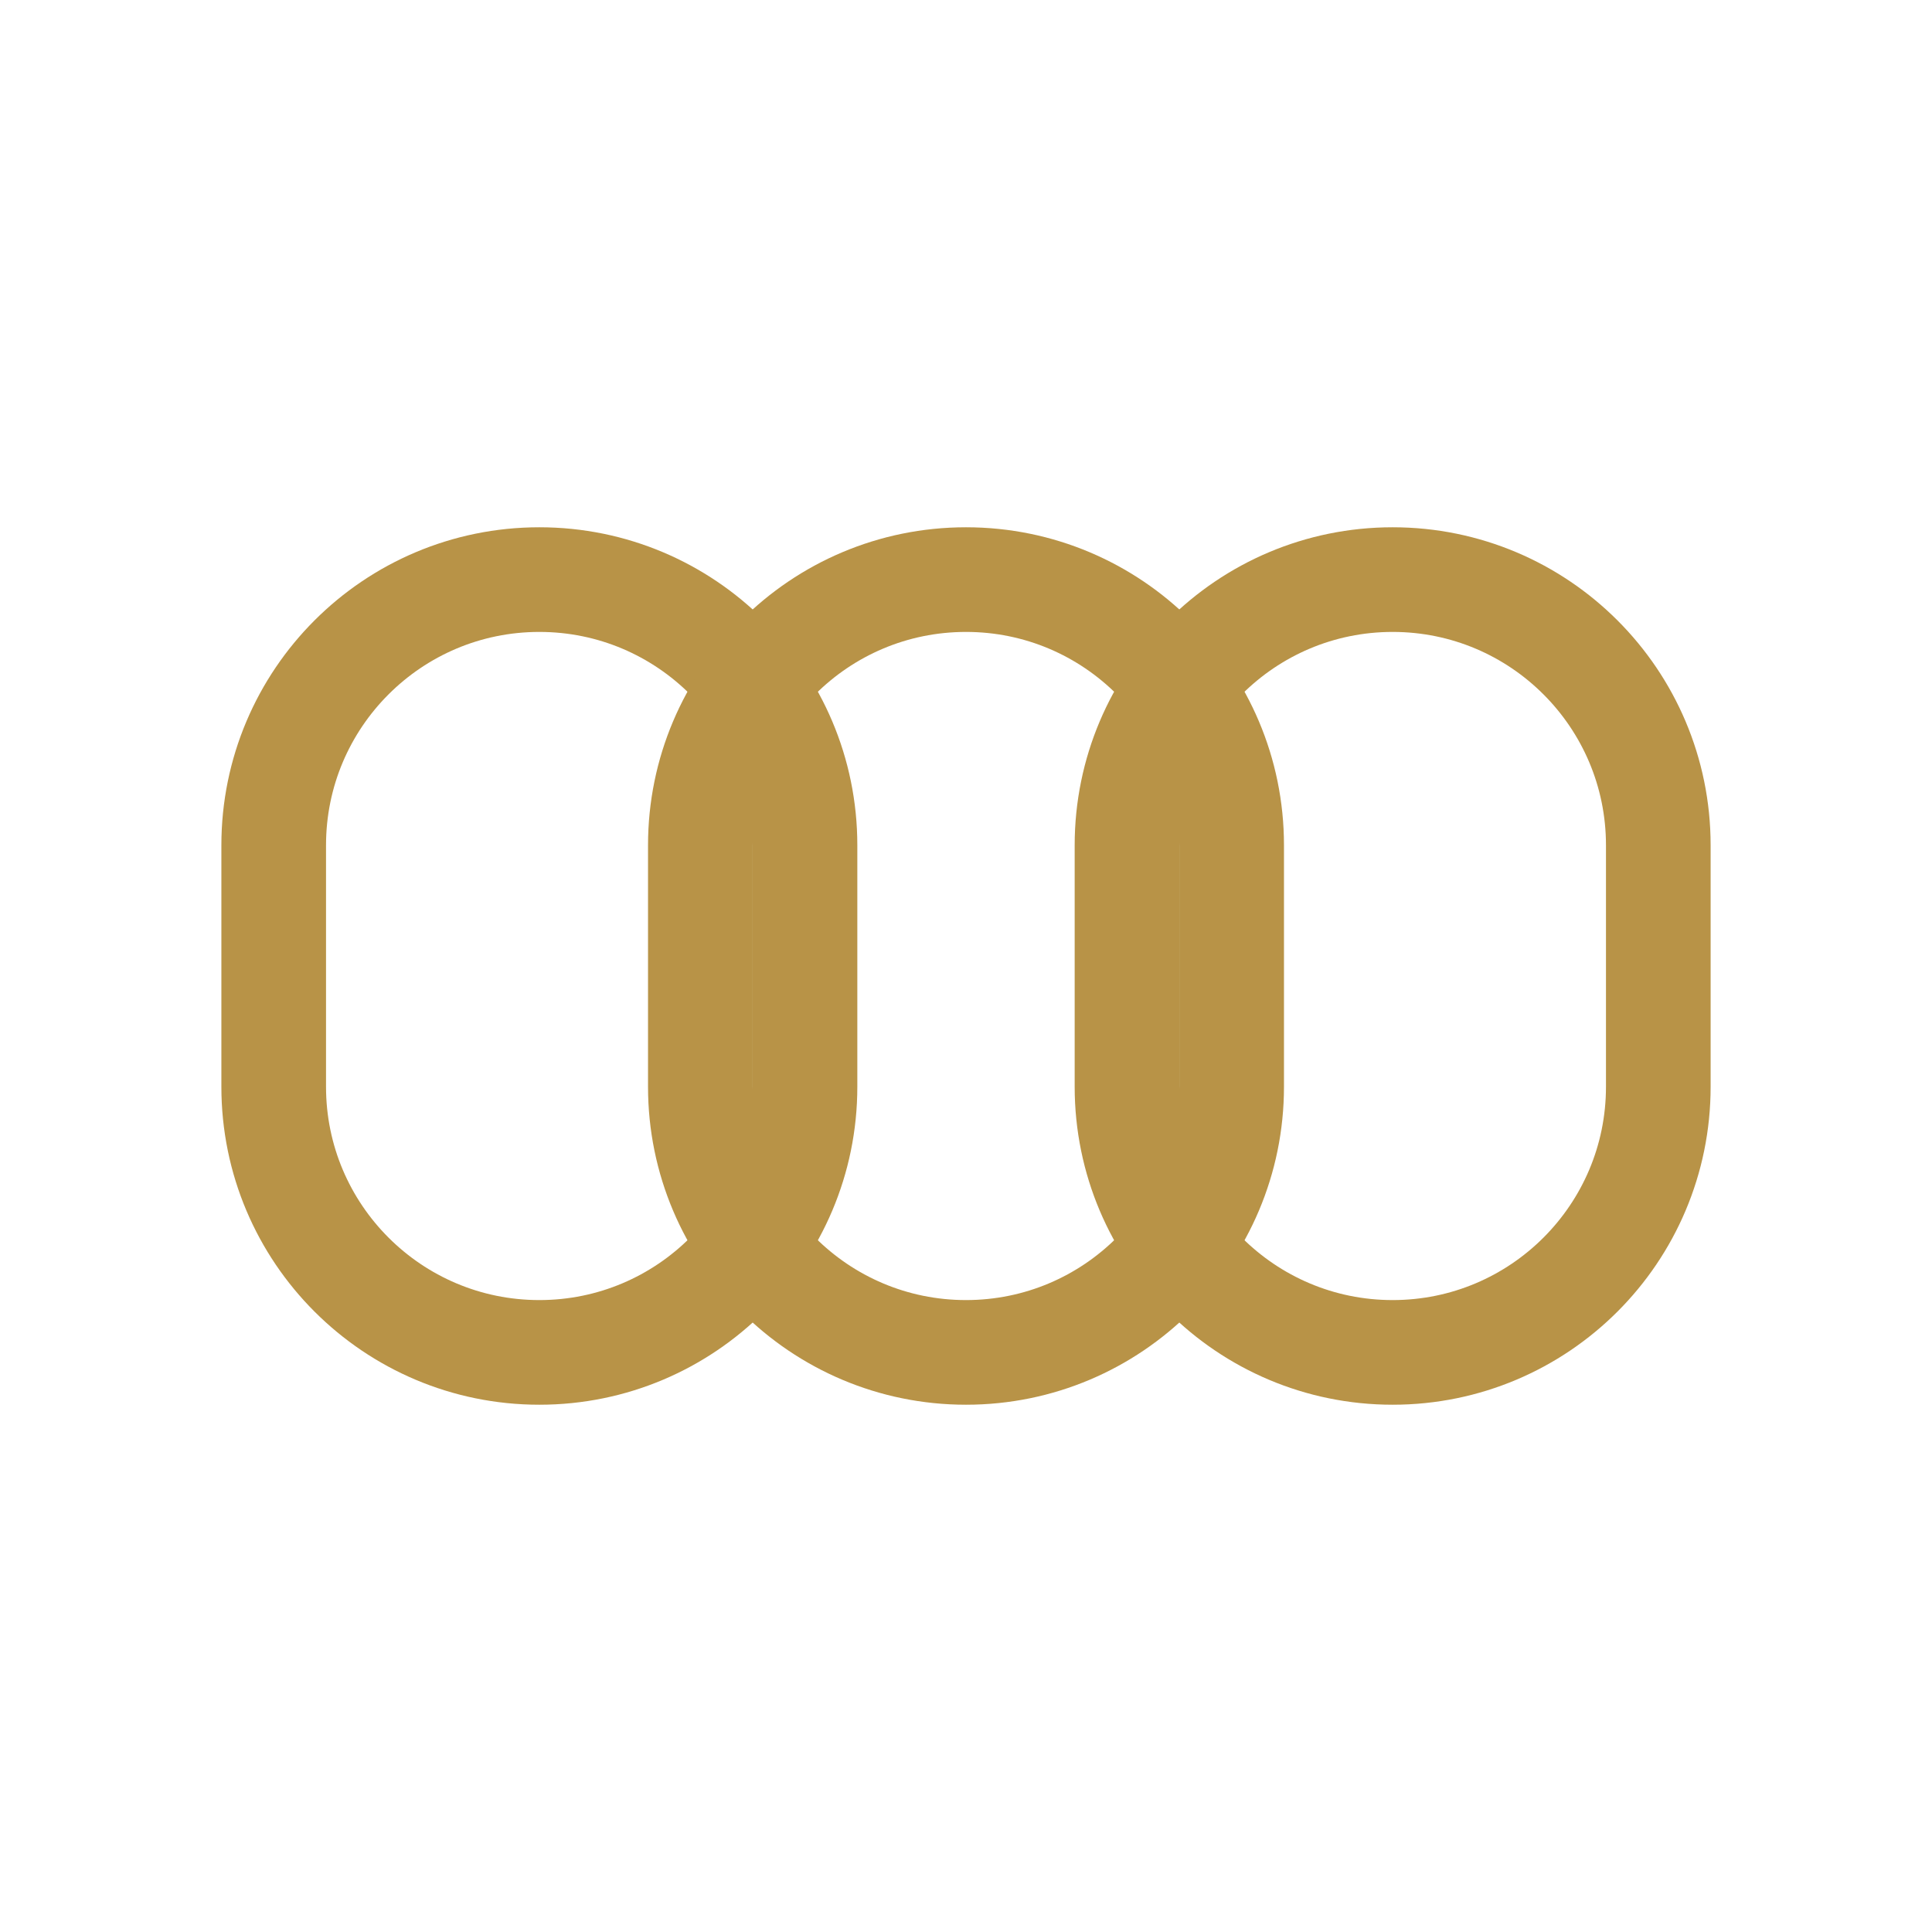
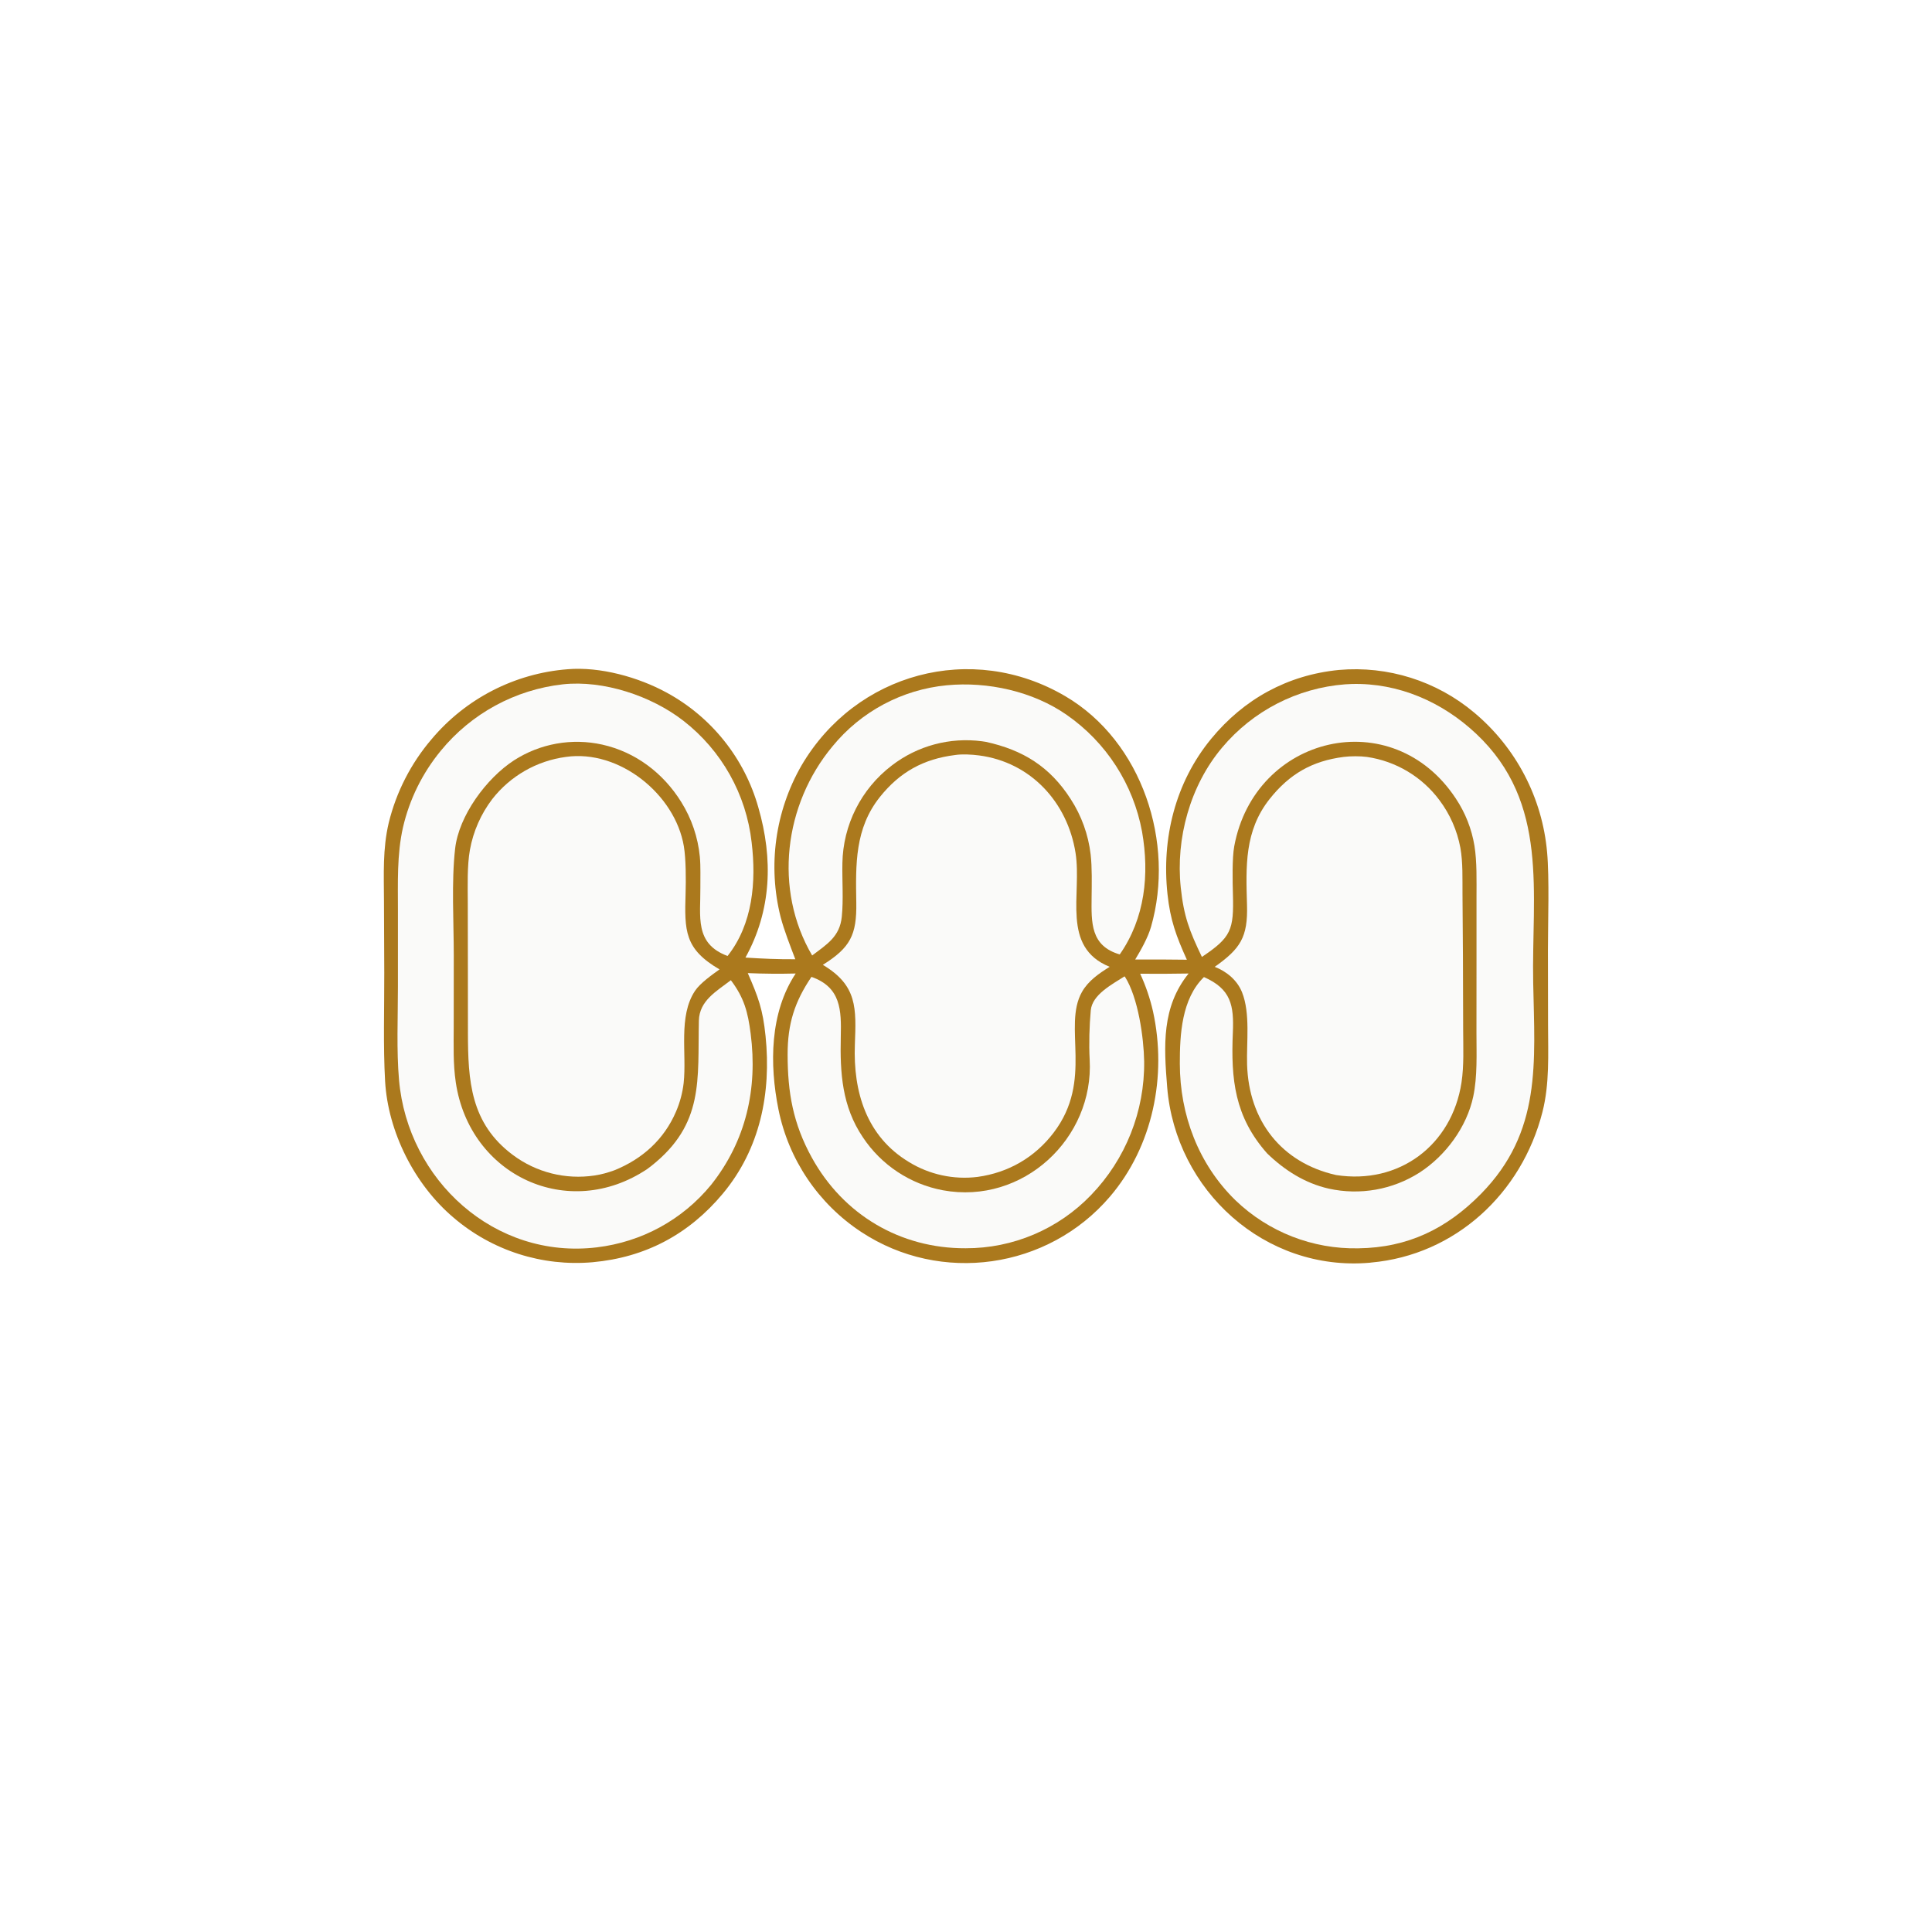
- <svg xmlns="http://www.w3.org/2000/svg" viewBox="0 0 24 24" fill="none" stroke="#B89347" stroke-width="1.3" stroke-linecap="round" stroke-linejoin="round" role="img" aria-label="Chain links">
-   <rect x="3.4" y="7.2" width="6.6" height="9.6" rx="3.3" />
-   <rect x="8.7" y="7.2" width="6.6" height="9.6" rx="3.3" />
-   <rect x="14" y="7.2" width="6.6" height="9.6" rx="3.3" />
+ <svg xmlns="http://www.w3.org/2000/svg" style="display: block;" version="1.1" viewBox="0 0 2048 2048">
+   <path d="M 601.672 709.422 C 636.116 706.495 676.848 717.843 706.831 734.27 C 754.245 760.066 789.232 803.914 803.86 855.871 C 819.665 910.415 817.885 965.046 790.204 1015.08 C 808.521 1016.24 824.746 1016.97 843.058 1016.84 C 837.693 1002.66 831.313 986.633 827.496 972.09 C 813.767 917.739 821.675 860.18 849.554 811.546 C 907.129 713.238 1030.12 679.835 1129.17 737.941 C 1211.1 785.996 1245.73 893.749 1220.1 982.623 C 1216.8 994.04 1209.52 1006.9 1203.36 1017.12 C 1221.62 1017.02 1239.88 1017.09 1258.13 1017.34 C 1246.8 992.33 1240.56 975.41 1237.59 947.845 C 1231.22 888.776 1245.78 829.516 1283.87 783.184 C 1318.56 740.988 1364.82 715.533 1419.29 710.179 C 1471.22 705.577 1522.85 721.855 1562.75 755.414 C 1607.11 792.536 1634.9 845.769 1639.99 903.388 C 1642.5 930.488 1640.88 978.322 1640.89 1007.05 L 1641.01 1086.86 C 1641.05 1117.6 1642.7 1148.8 1635.06 1178.78 C 1613.07 1265.13 1542.63 1330.37 1453.5 1338.35 C 1453.02 1338.41 1452.55 1338.47 1452.07 1338.54 C 1340.99 1348.24 1246.17 1262.05 1237.26 1152.51 C 1233.66 1108.18 1231.36 1067.48 1259.96 1031.97 C 1242.86 1032.28 1225.75 1032.35 1208.64 1032.2 C 1214.56 1045.02 1219.12 1058.42 1222.25 1072.18 C 1237.19 1140.43 1222.19 1215.14 1176.53 1268.53 C 1110.72 1345.48 997.254 1361.45 913.059 1306.01 C 867.521 1276.1 835.86 1229.2 825.15 1175.78 C 815.653 1128.43 815.931 1073.43 843.461 1031.96 C 826.533 1032.39 809.595 1032.25 792.677 1031.54 C 803.952 1057.29 808.647 1070.14 811.528 1098.29 C 817.693 1158.53 805.801 1217.89 766.215 1265.31 C 730.213 1308.43 684.226 1332.93 628.22 1338.01 C 574.723 1342.72 521.581 1325.69 480.797 1290.75 C 439.376 1255.74 411.292 1199.82 408.221 1146.09 C 406.135 1109.59 407.423 1067.9 407.333 1030.98 L 407.027 954.834 C 406.915 926.77 405.553 899.805 412.066 872.267 C 420.063 839.532 435.638 809.134 457.537 783.523 C 493.698 740.489 545.633 713.789 601.672 709.422 z" fill="rgb(171,121,29)" transform="translate(0,0)" />
+   <path d="M 1012.46 800.355 C 1019.8 799.194 1030.26 799.79 1037.88 800.79 C 1092.66 807.983 1131.56 850.448 1140.1 903.993 C 1147.11 947.956 1124.4 1003.81 1176.29 1024.87 C 1164.98 1031.92 1153.63 1039.64 1146.92 1051.53 C 1126.28 1088.07 1159.4 1144.87 1116.97 1200.59 C 1096.92 1226.93 1068.91 1243.09 1036.25 1247.57 C 1010.98 1250.7 985.399 1245.17 963.681 1231.89 C 918.282 1204.63 904.342 1157.16 906.195 1107.42 C 907.635 1068.75 908.999 1044.66 872.231 1022.78 C 901.219 1004.6 908.276 991.229 907.705 956.818 C 907.033 916.306 906.078 878.184 932.771 844.782 C 953.837 818.422 978.92 804.554 1012.46 800.355 z" fill="rgb(250,250,249)" transform="translate(0,0)" />
+   <path d="M 599.811 802.379 C 656.533 794.167 715.625 842.047 724.902 897.012 C 727.17 910.452 727.19 932.756 726.764 946.696 C 725.538 986.76 725.534 1005.95 762.737 1027.61 C 754.884 1033.21 742.126 1042.24 736.741 1050.34 C 718.785 1077.34 728.134 1116.54 724.696 1148.12 C 723.474 1158.53 720.755 1168.7 716.623 1178.32 C 703.944 1207.95 680.838 1228.62 651.254 1240.56 C 643.657 1243.21 638.208 1244.85 630.177 1246.08 C 599.613 1250.68 568.479 1242.86 543.72 1224.36 C 498.588 1190.72 496.096 1145.58 496.025 1094.36 L 495.976 1028.33 L 495.869 956.846 C 495.828 939.254 495.093 917.741 498.152 900.82 C 501.675 881.286 509.783 862.866 521.811 847.075 C 540.963 822.546 568.965 806.5 599.811 802.379 z" fill="rgb(250,250,249)" transform="translate(0,0)" />
+   <path d="M 1424.46 802.357 C 1431.67 801.458 1441.85 801.4 1449.02 802.384 C 1479.71 806.85 1507.35 823.339 1525.87 848.215 C 1537.06 863.109 1544.66 880.391 1548.06 898.708 C 1550.84 914.138 1550.18 931.659 1550.3 947.447 L 1550.77 1012.46 L 1551.01 1091.44 C 1551.04 1109.75 1552 1129.38 1549.26 1147.42 C 1539.15 1213.96 1483.04 1256.06 1416.24 1245.57 C 1358.12 1232.47 1323.74 1187.83 1321.97 1128.49 C 1321.25 1104.59 1325.53 1074.23 1316.62 1051.87 C 1311.55 1039.15 1300.36 1029.79 1287.66 1024.89 C 1314.84 1005.63 1322.87 993.554 1321.88 959.294 C 1320.71 918.499 1319.03 880.716 1345.96 846.841 C 1367 820.365 1391.05 806.628 1424.46 802.357 z" fill="rgb(250,250,249)" transform="translate(0,0)" />
+   <path d="M 1425.86 725.415 C 1428.27 725.243 1430.68 725.123 1433.09 725.056 C 1482.46 723.786 1528.86 743.996 1564.81 777.824 C 1642.62 851.053 1623.4 946.904 1625.25 1041.79 C 1626.88 1126.17 1634.53 1199.82 1569.84 1265.61 C 1533.6 1302.47 1492.49 1322.58 1439.9 1323.27 C 1391.44 1324.27 1344.56 1305.95 1309.63 1272.34 C 1270.41 1234.1 1250.73 1181.84 1250.66 1127.46 C 1250.62 1096.7 1252.58 1058.76 1276.23 1035.73 C 1305.03 1048.4 1308.1 1065.72 1306.87 1094.58 C 1304.74 1144.33 1308.79 1183.74 1343.16 1222.59 C 1361.57 1240.43 1383.21 1254.26 1408.5 1259.99 C 1441.56 1267.31 1476.18 1261.2 1504.73 1243 C 1532.37 1225.19 1554.87 1194.68 1561.71 1162.34 C 1566.24 1140.87 1565.09 1117.08 1565.11 1094.99 L 1565.16 1018.28 L 1565.16 951.404 C 1565.15 933.898 1565.75 913.632 1562.99 896.61 C 1560.05 878.718 1553.34 861.656 1543.29 846.563 C 1476.1 744.439 1330.05 779.364 1308.35 897.068 C 1306.01 909.779 1306.57 934.69 1306.94 947.792 C 1307.99 985.854 1305.16 993.566 1274.06 1014.38 C 1260.75 986.615 1254.9 971.461 1251.65 940.758 C 1246.16 888.879 1261.55 832.683 1295.49 792.459 C 1328.16 753.486 1375.15 729.319 1425.86 725.415 z" fill="rgb(250,250,249)" transform="translate(0,0)" />
+   <path d="M 596.698 725.405 C 639.698 720.769 690.501 737.681 724.379 763.996 C 764.933 795.464 791.044 841.988 796.78 892.996 C 801.745 934.538 798.041 979.509 771.26 1013.37 C 735.889 1000.36 742.715 971.295 742.417 940.972 C 742.31 930.061 742.858 919.024 741.849 908.13 C 739.861 887.554 733.125 867.72 722.169 850.189 C 703.123 819.548 673.781 797.197 638.345 789.299 C 606.183 782.148 572.497 788.172 544.808 806.028 C 515.42 825.175 486.416 864.703 482.448 899.598 C 478.457 934.69 481.014 977.021 481.023 1012.79 L 480.96 1088.19 C 480.939 1108.28 480.204 1127.38 483.148 1147.32 C 497.752 1246.23 602.518 1295.19 686.171 1239.16 C 687.68 1238.07 689.166 1236.94 690.627 1235.78 C 746.613 1191.32 739.447 1144.68 740.842 1081.98 C 741.315 1060.71 759.567 1050.75 774.744 1039.06 C 788.821 1057.74 792.748 1072.6 795.726 1095.67 C 803.276 1154.14 790.828 1209.37 753.835 1255.94 C 723.271 1293.23 680.123 1316.55 632.665 1322.25 C 524.256 1335.26 432.286 1250.98 422.986 1144.83 C 420.225 1113.33 421.83 1078.17 421.817 1045.91 L 421.823 965.548 C 421.847 935.909 420.622 906.007 427.201 876.96 C 434.114 847.179 447.832 819.404 467.278 795.812 C 499.573 756.349 546.021 731.08 596.698 725.405 z" fill="rgb(250,250,249)" transform="translate(0,0)" />
+   <path d="M 1192 1035.02 C 1192.17 1035.15 1192.34 1035.29 1192.51 1035.43 C 1206.6 1057.67 1212.42 1100.12 1212.86 1124.96 C 1213.51 1177.86 1193.25 1228.87 1156.47 1266.9 C 1121.74 1303 1073.76 1323.34 1023.67 1323.21 C 954.536 1323.52 894.03 1287.79 860.589 1227.15 C 840.714 1191.11 834.924 1158.27 834.908 1117.7 C 834.899 1085.28 842.293 1061.98 860.175 1035.52 C 891.517 1046.57 891.923 1070.86 891.264 1098.99 C 890.367 1137.24 892.552 1172.84 914.703 1205.61 C 934.24 1235.01 964.835 1255.25 999.528 1261.74 C 1084.55 1277.36 1159.8 1206.59 1155.1 1123.15 C 1154.2 1107.16 1154.79 1086.95 1156.27 1070.99 C 1157.82 1054.26 1178.92 1043.45 1192 1035.02 z" fill="rgb(250,250,249)" transform="translate(0,0)" />
+   <path d="M 1003.7 726.413 C 1046.9 722.298 1094.83 732.782 1130.7 757.76 C 1172.66 786.874 1201.4 831.412 1210.63 881.644 C 1218.58 926.992 1213.73 973.409 1186.98 1011.73 C 1155.78 1002.71 1156.9 977.704 1157.15 951.154 C 1157.29 936.819 1157.74 919.652 1156.12 905.669 C 1153.67 884.807 1146.46 864.786 1135.04 847.152 C 1112.95 812.64 1084.26 794.974 1045.04 786.392 C 1043.72 786.168 1042.4 785.97 1041.08 785.797 C 1006.92 781.244 972.355 790.548 945.097 811.635 C 912.836 836.351 893.639 874.455 892.974 915.09 C 892.603 933.651 894.194 953.433 892.328 971.852 C 890.192 992.938 876.478 1001.07 860.923 1012.84 C 819.854 942.86 831.118 852.756 882.518 791.111 C 912.651 754.229 956.286 730.933 1003.7 726.413 z" fill="rgb(250,250,249)" transform="translate(0,0)" />
</svg>
